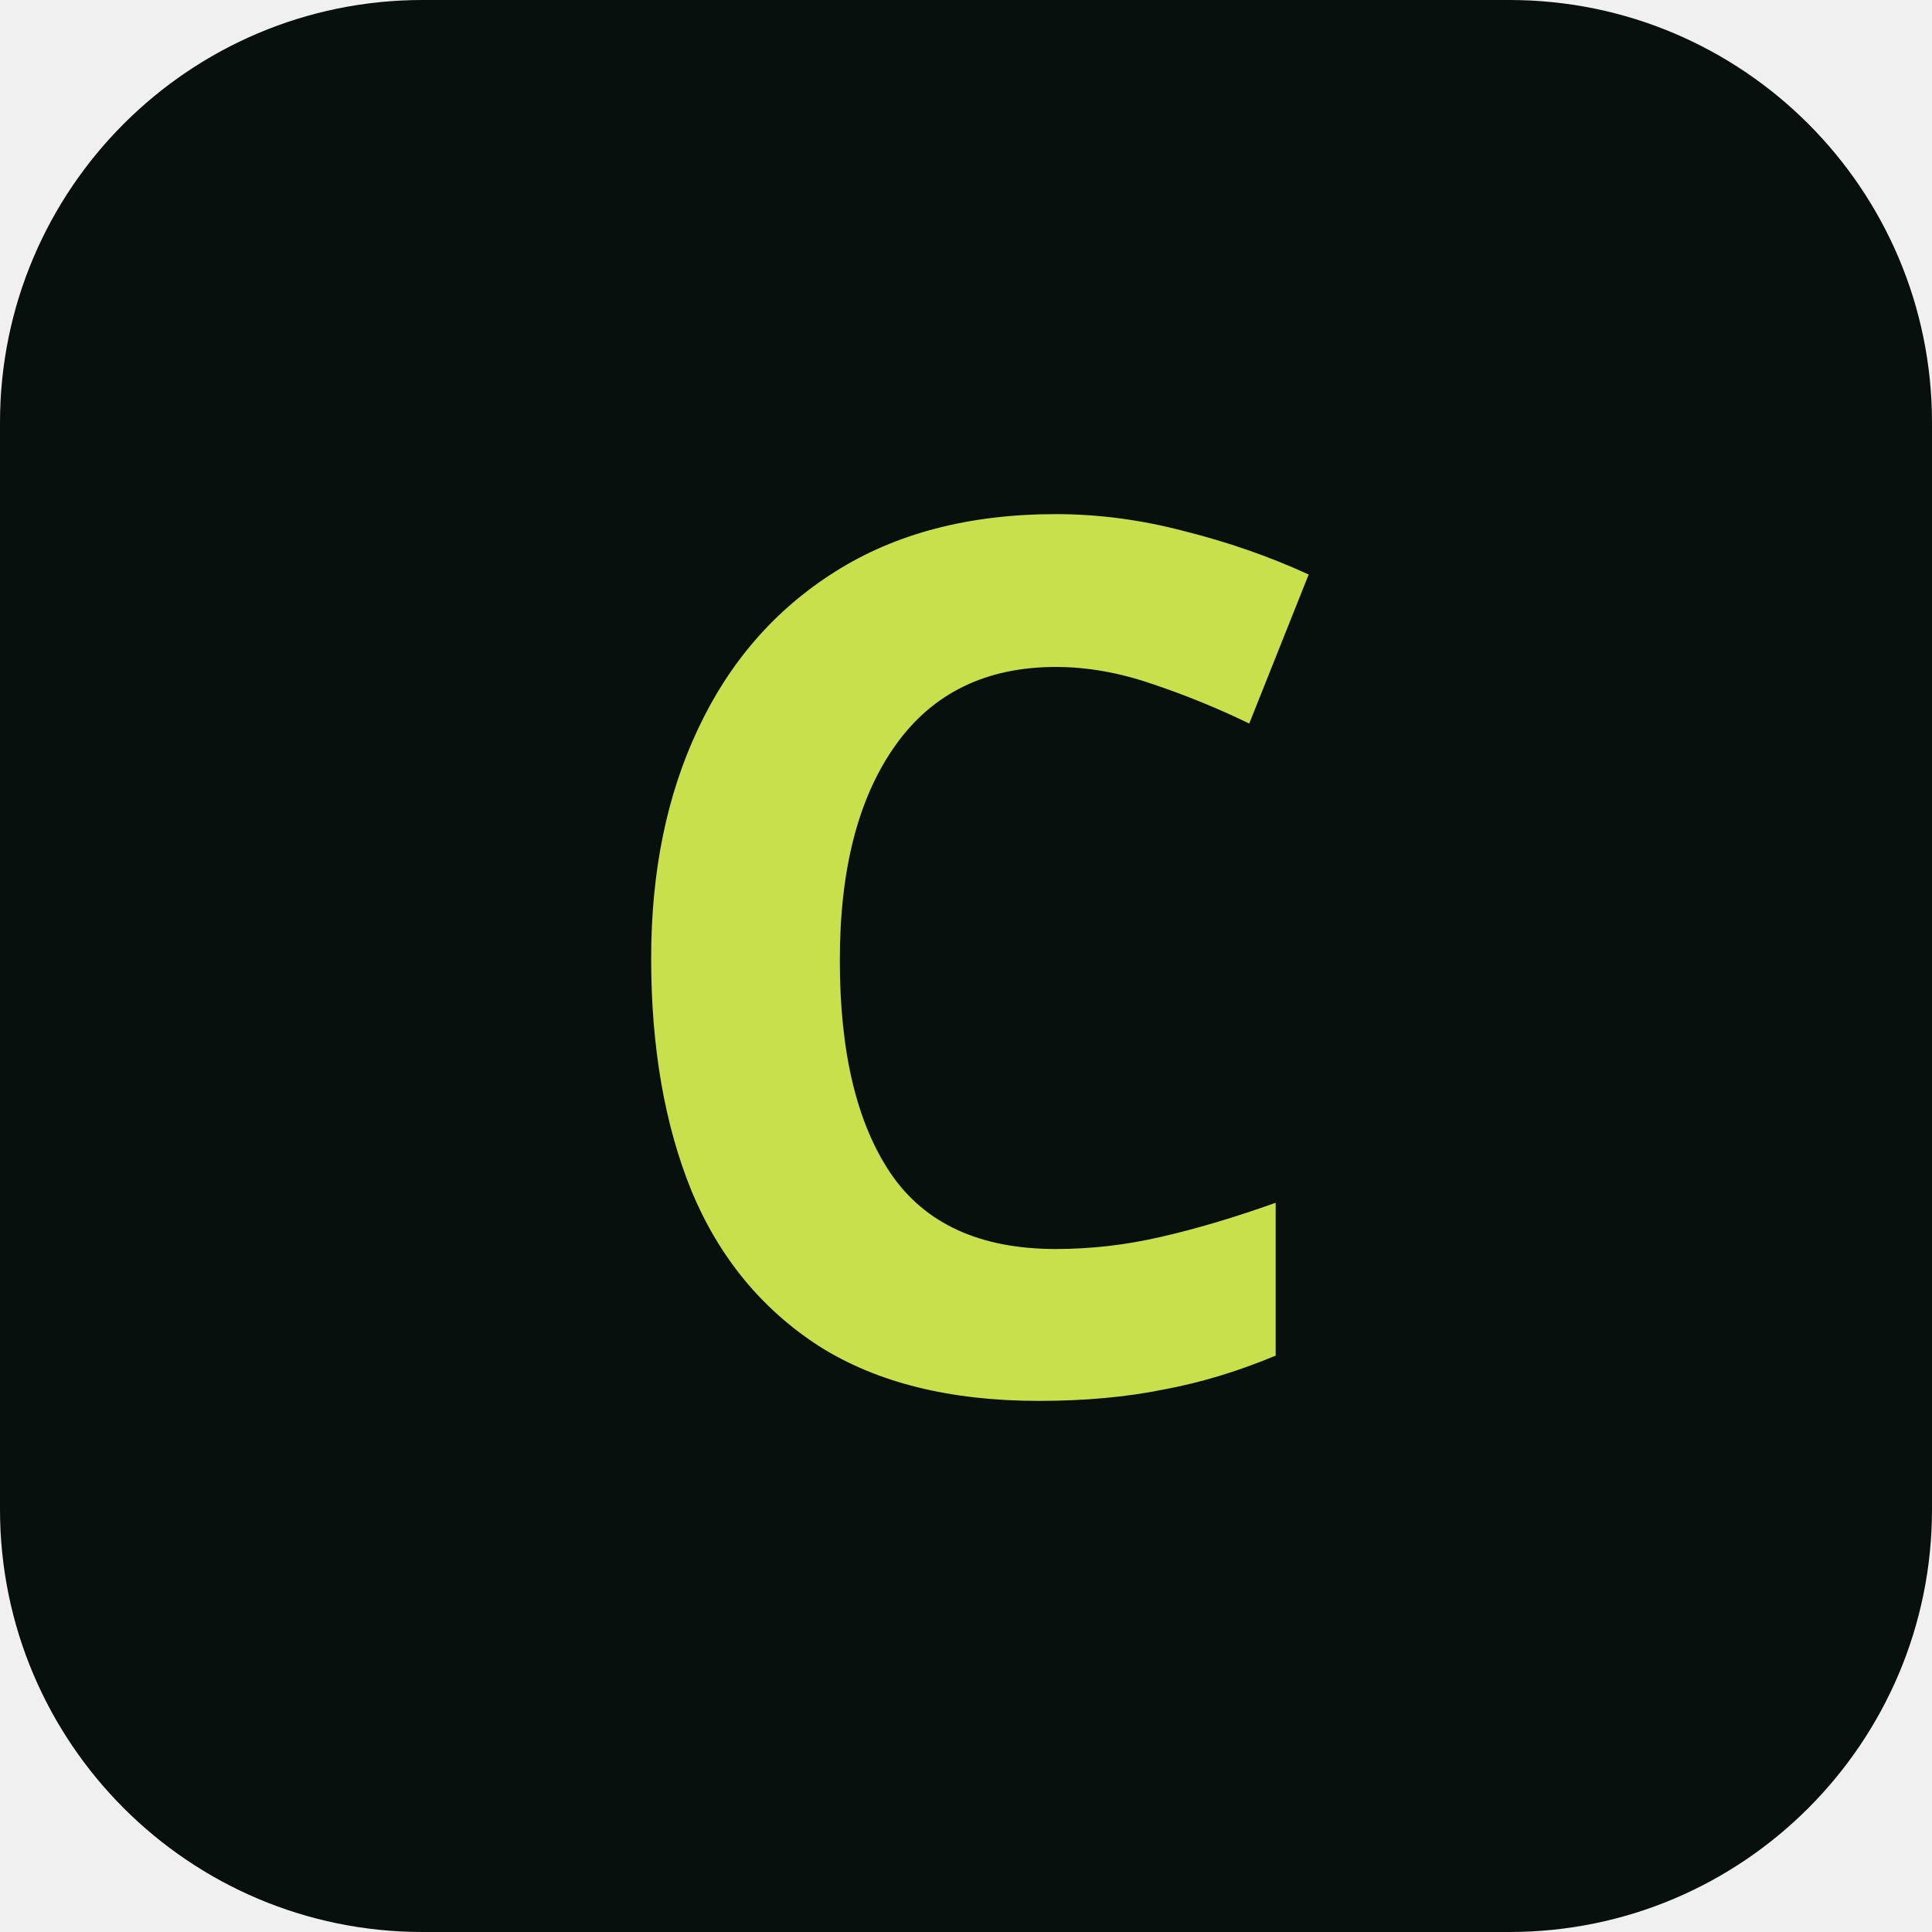
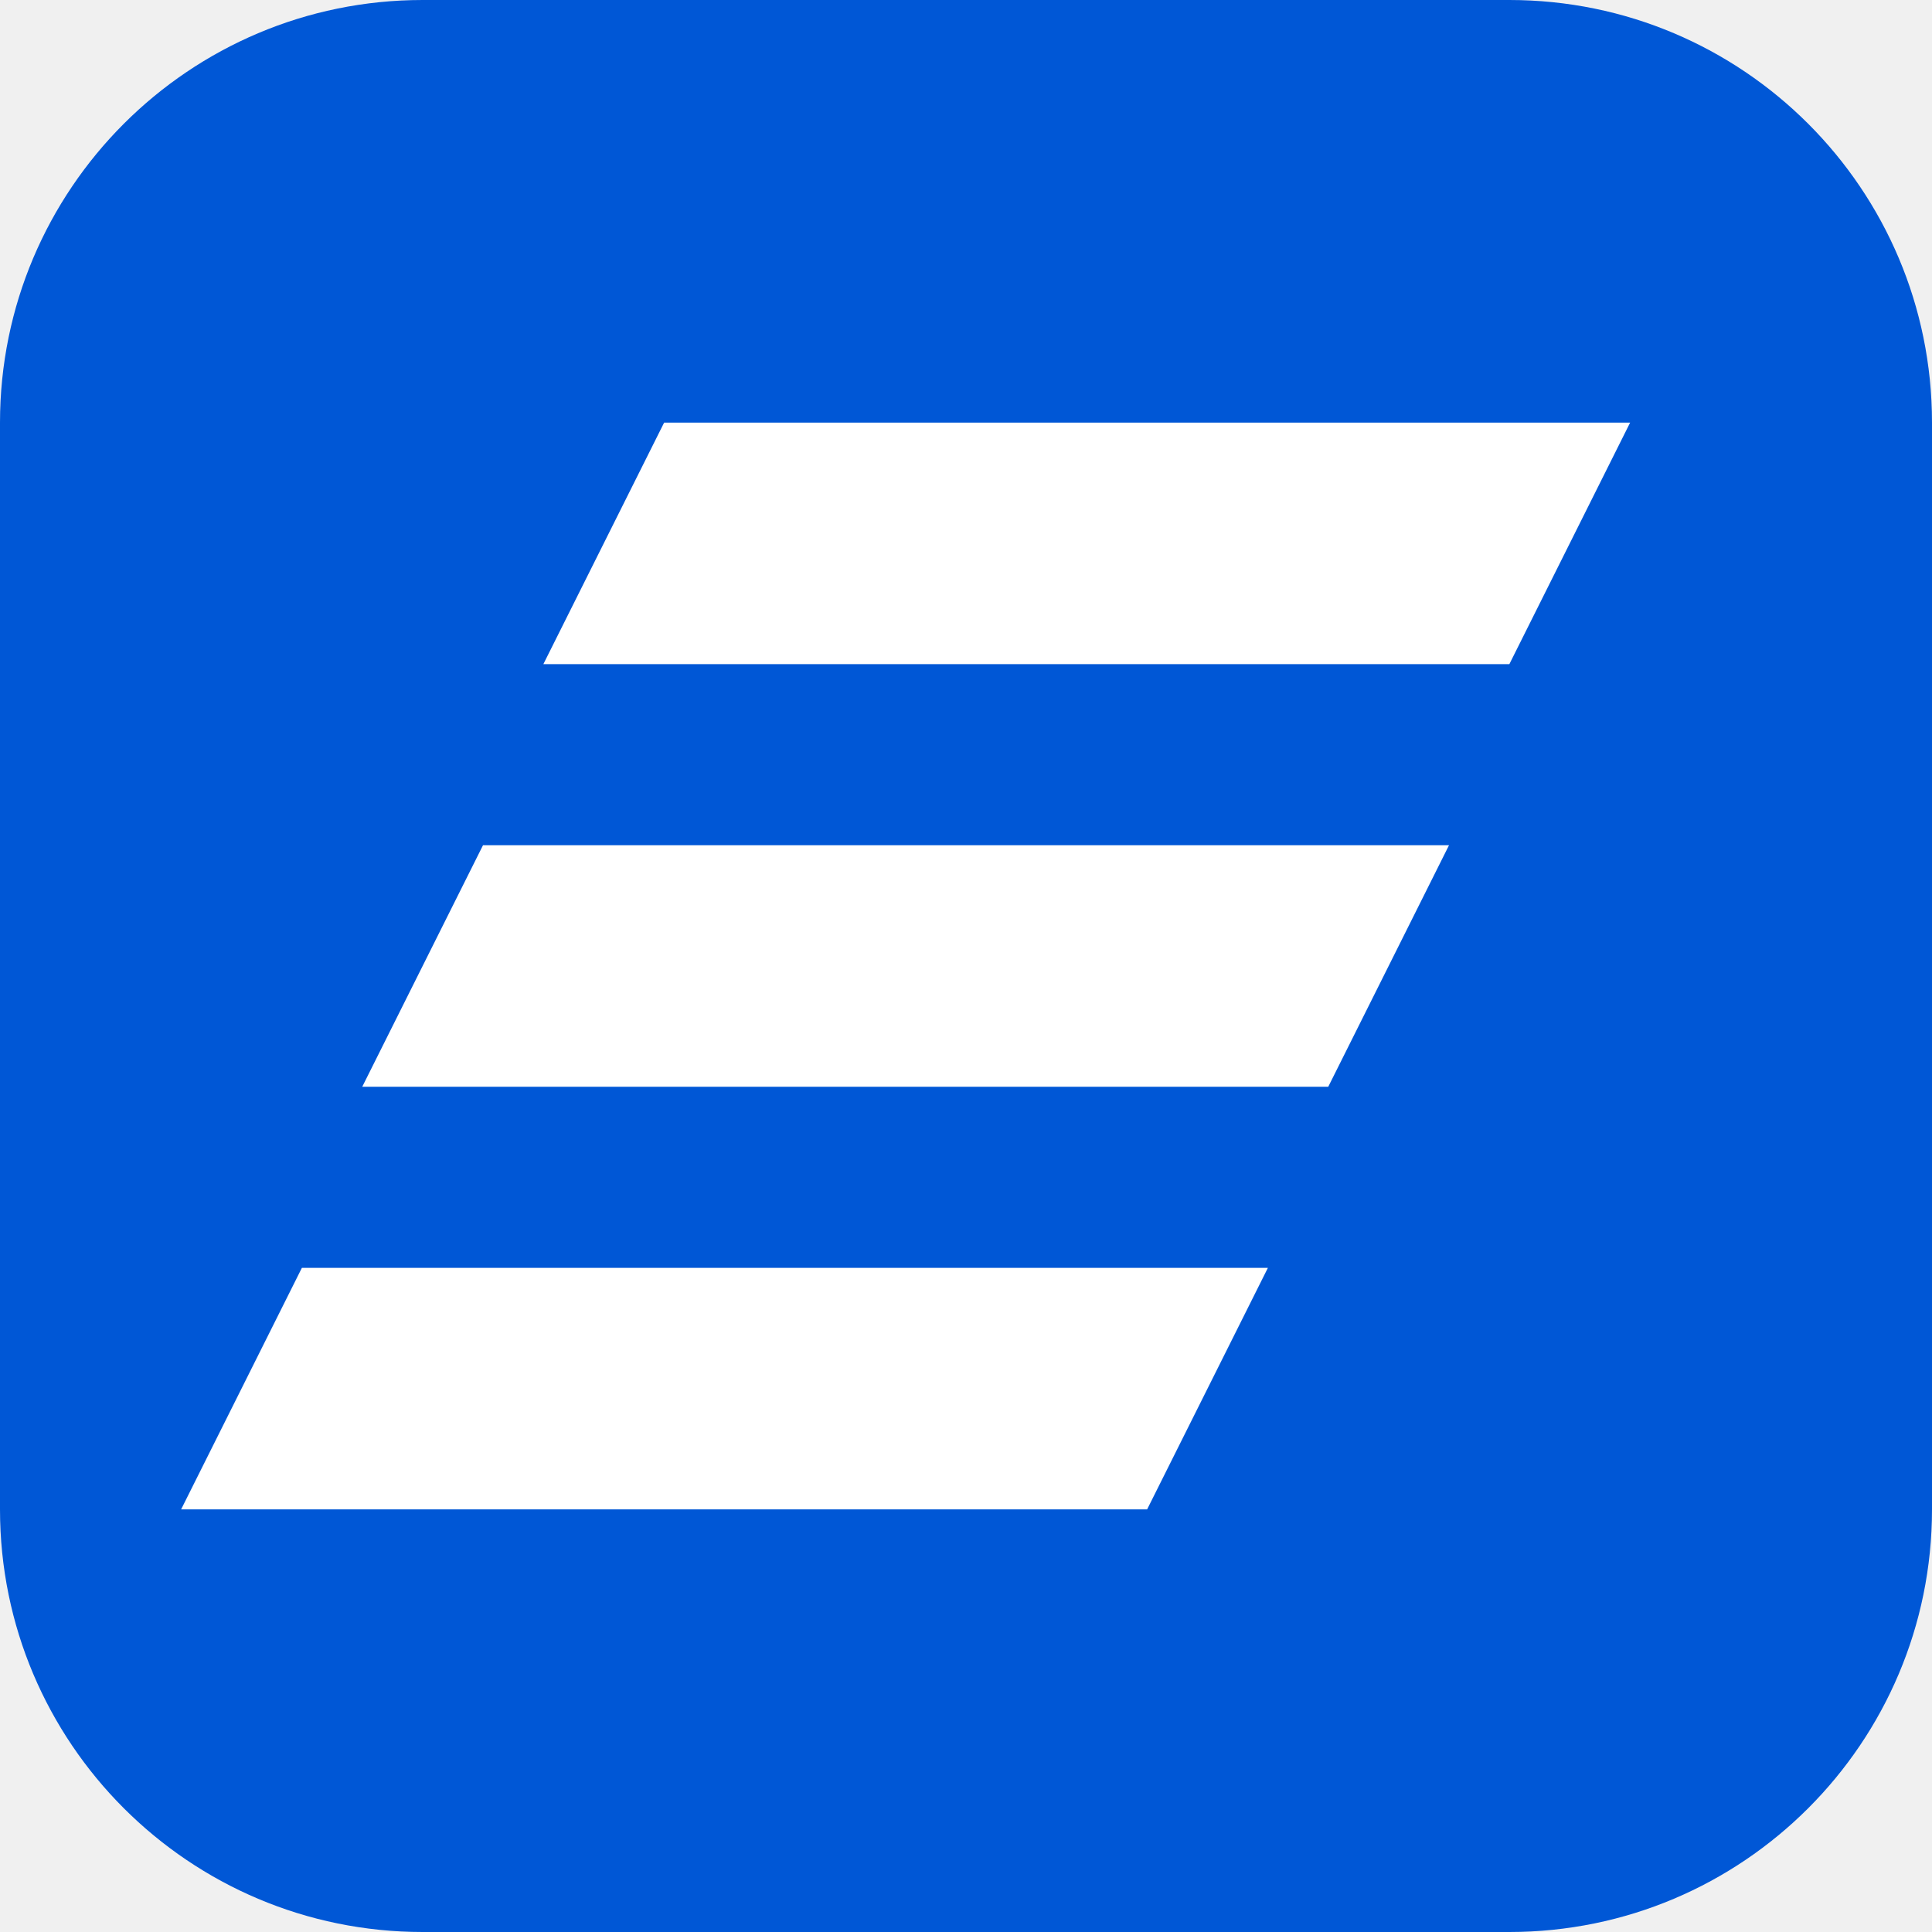
<svg xmlns="http://www.w3.org/2000/svg" viewBox="0 0 32 32">
-   <rect width="32" height="32" rx="7" fill="#07100C" />
-   <text x="16" y="23" font-family="Manrope, sans-serif" font-size="20" font-weight="800" fill="#C8E04B" text-anchor="middle">С</text>
+   <rect width="32" height="32" rx="7" fill="#0057d6" />
+   <path d="M11 7h16l-2 4H9l2-4ZM8 14h16l-2 4H6l2-4ZM5 21h16l-2 4H3l2-4Z" fill="white" />
</svg>
